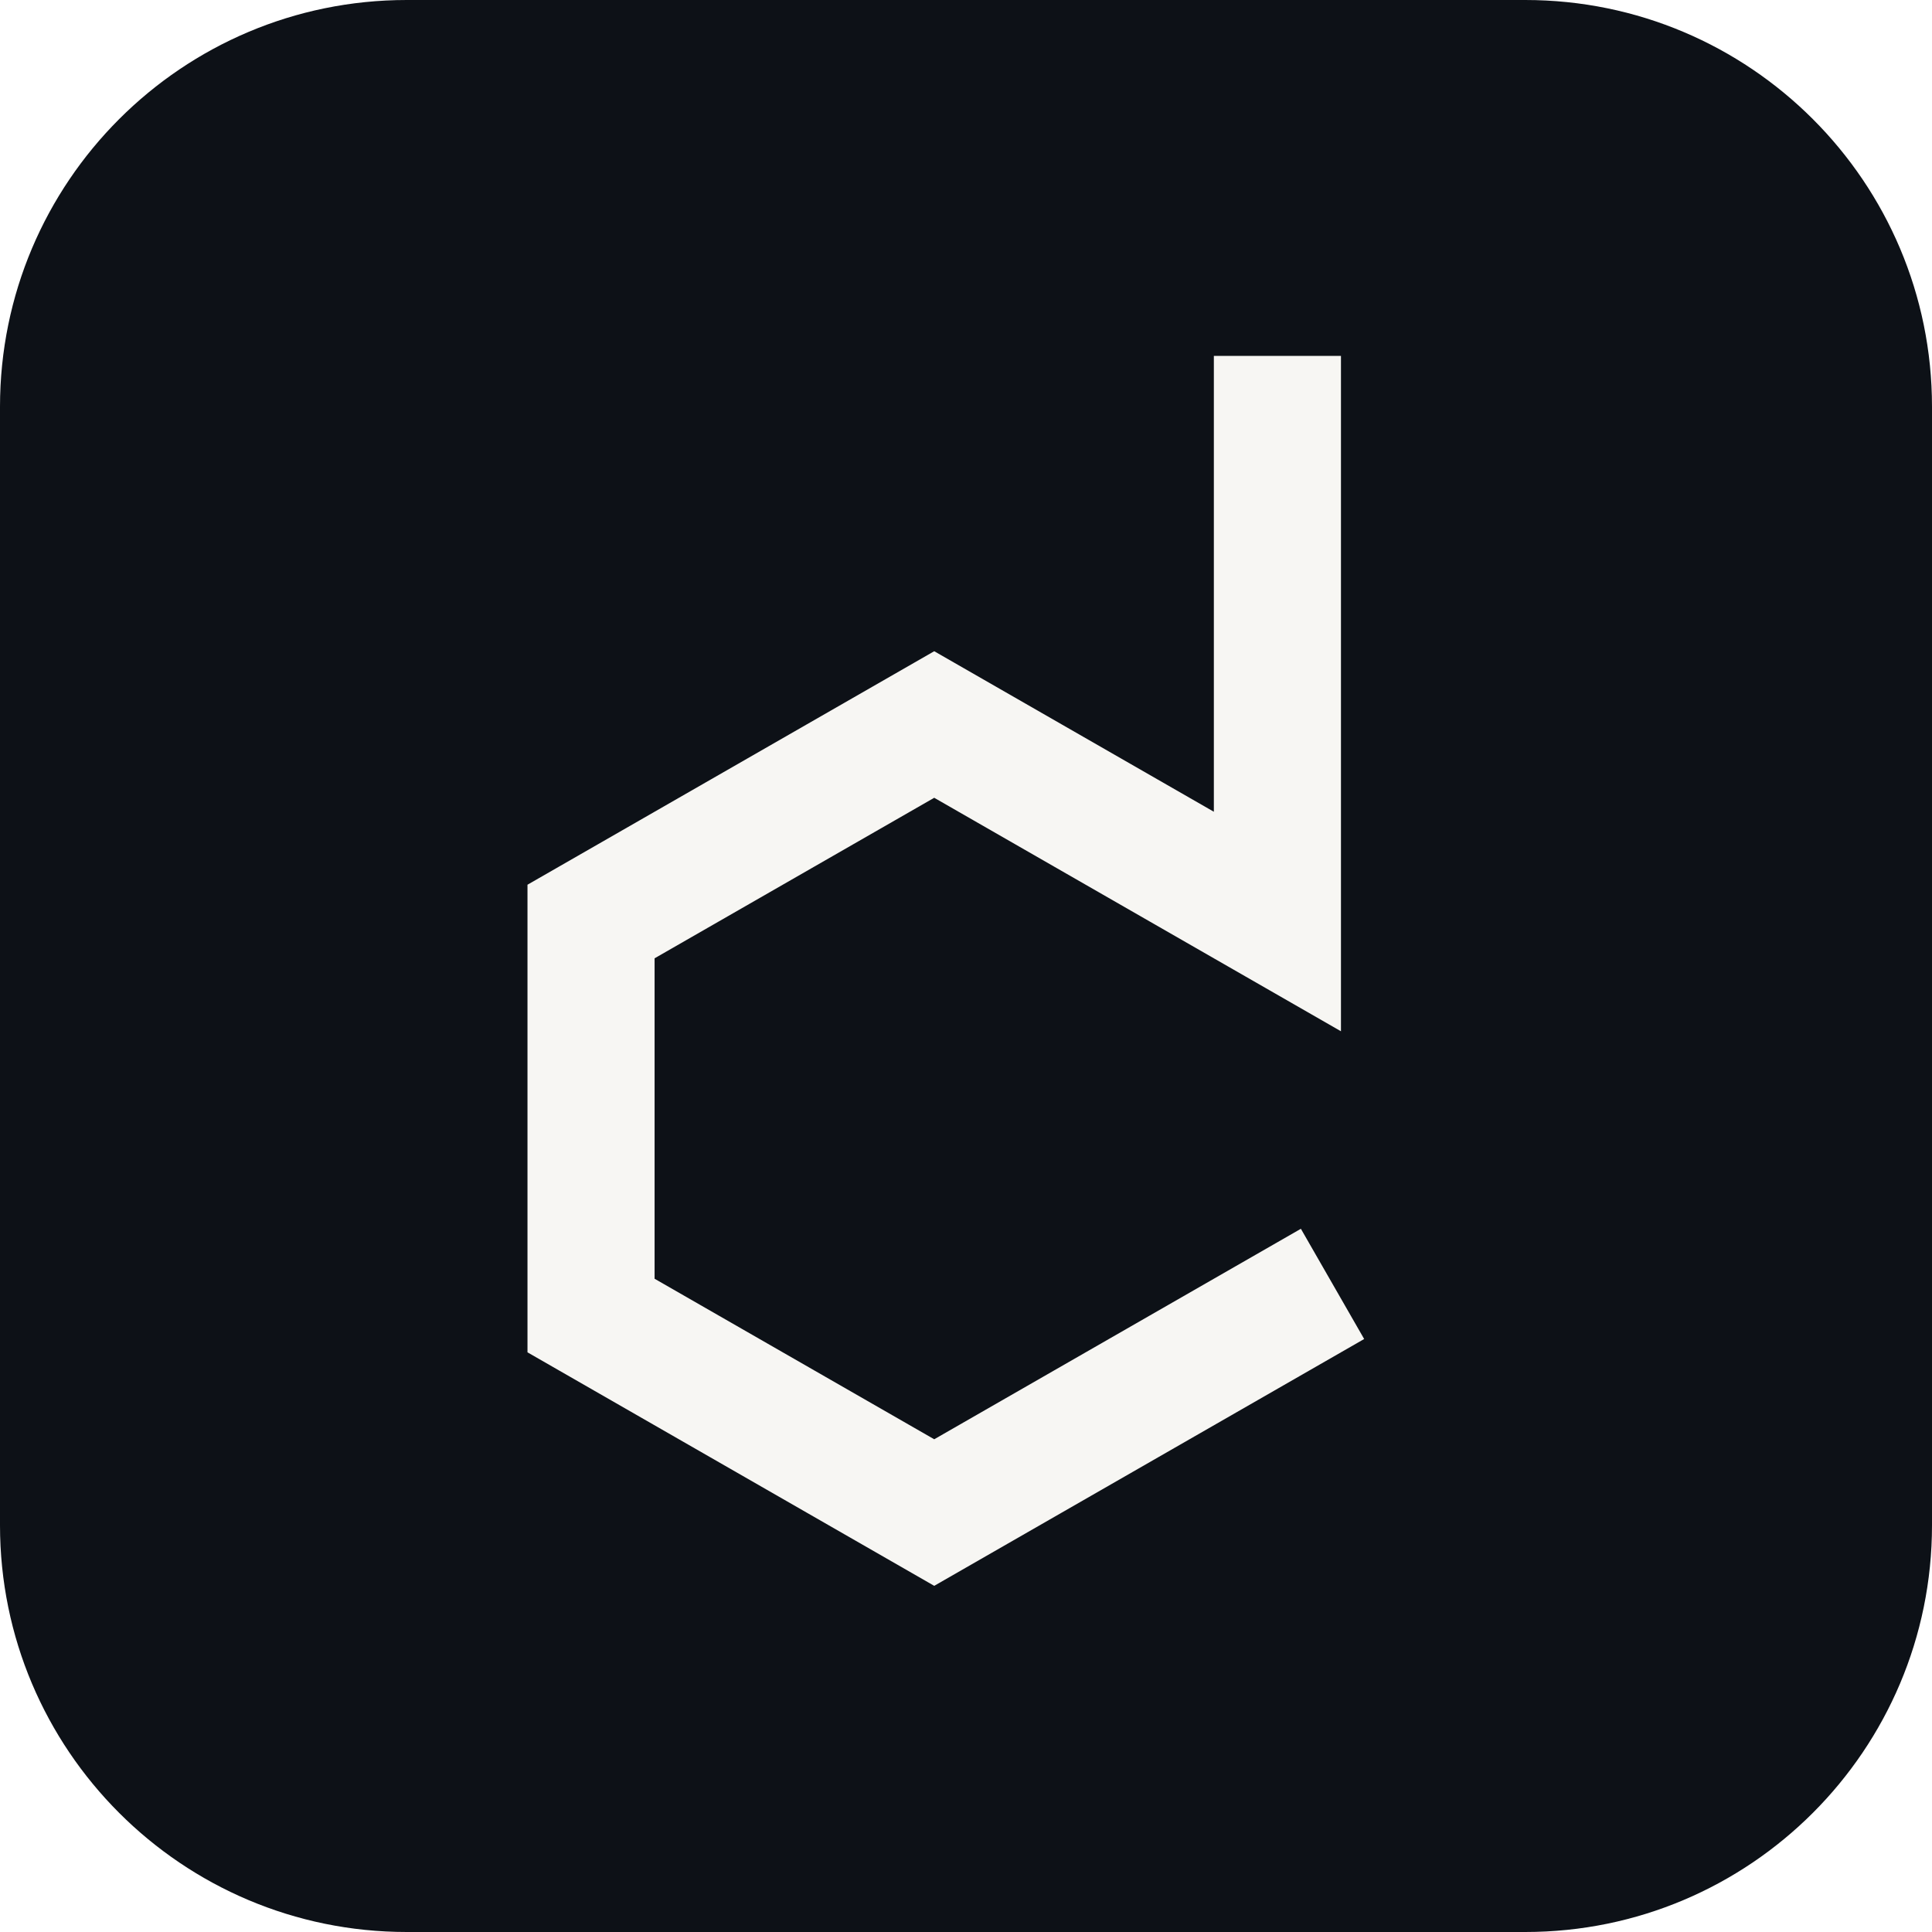
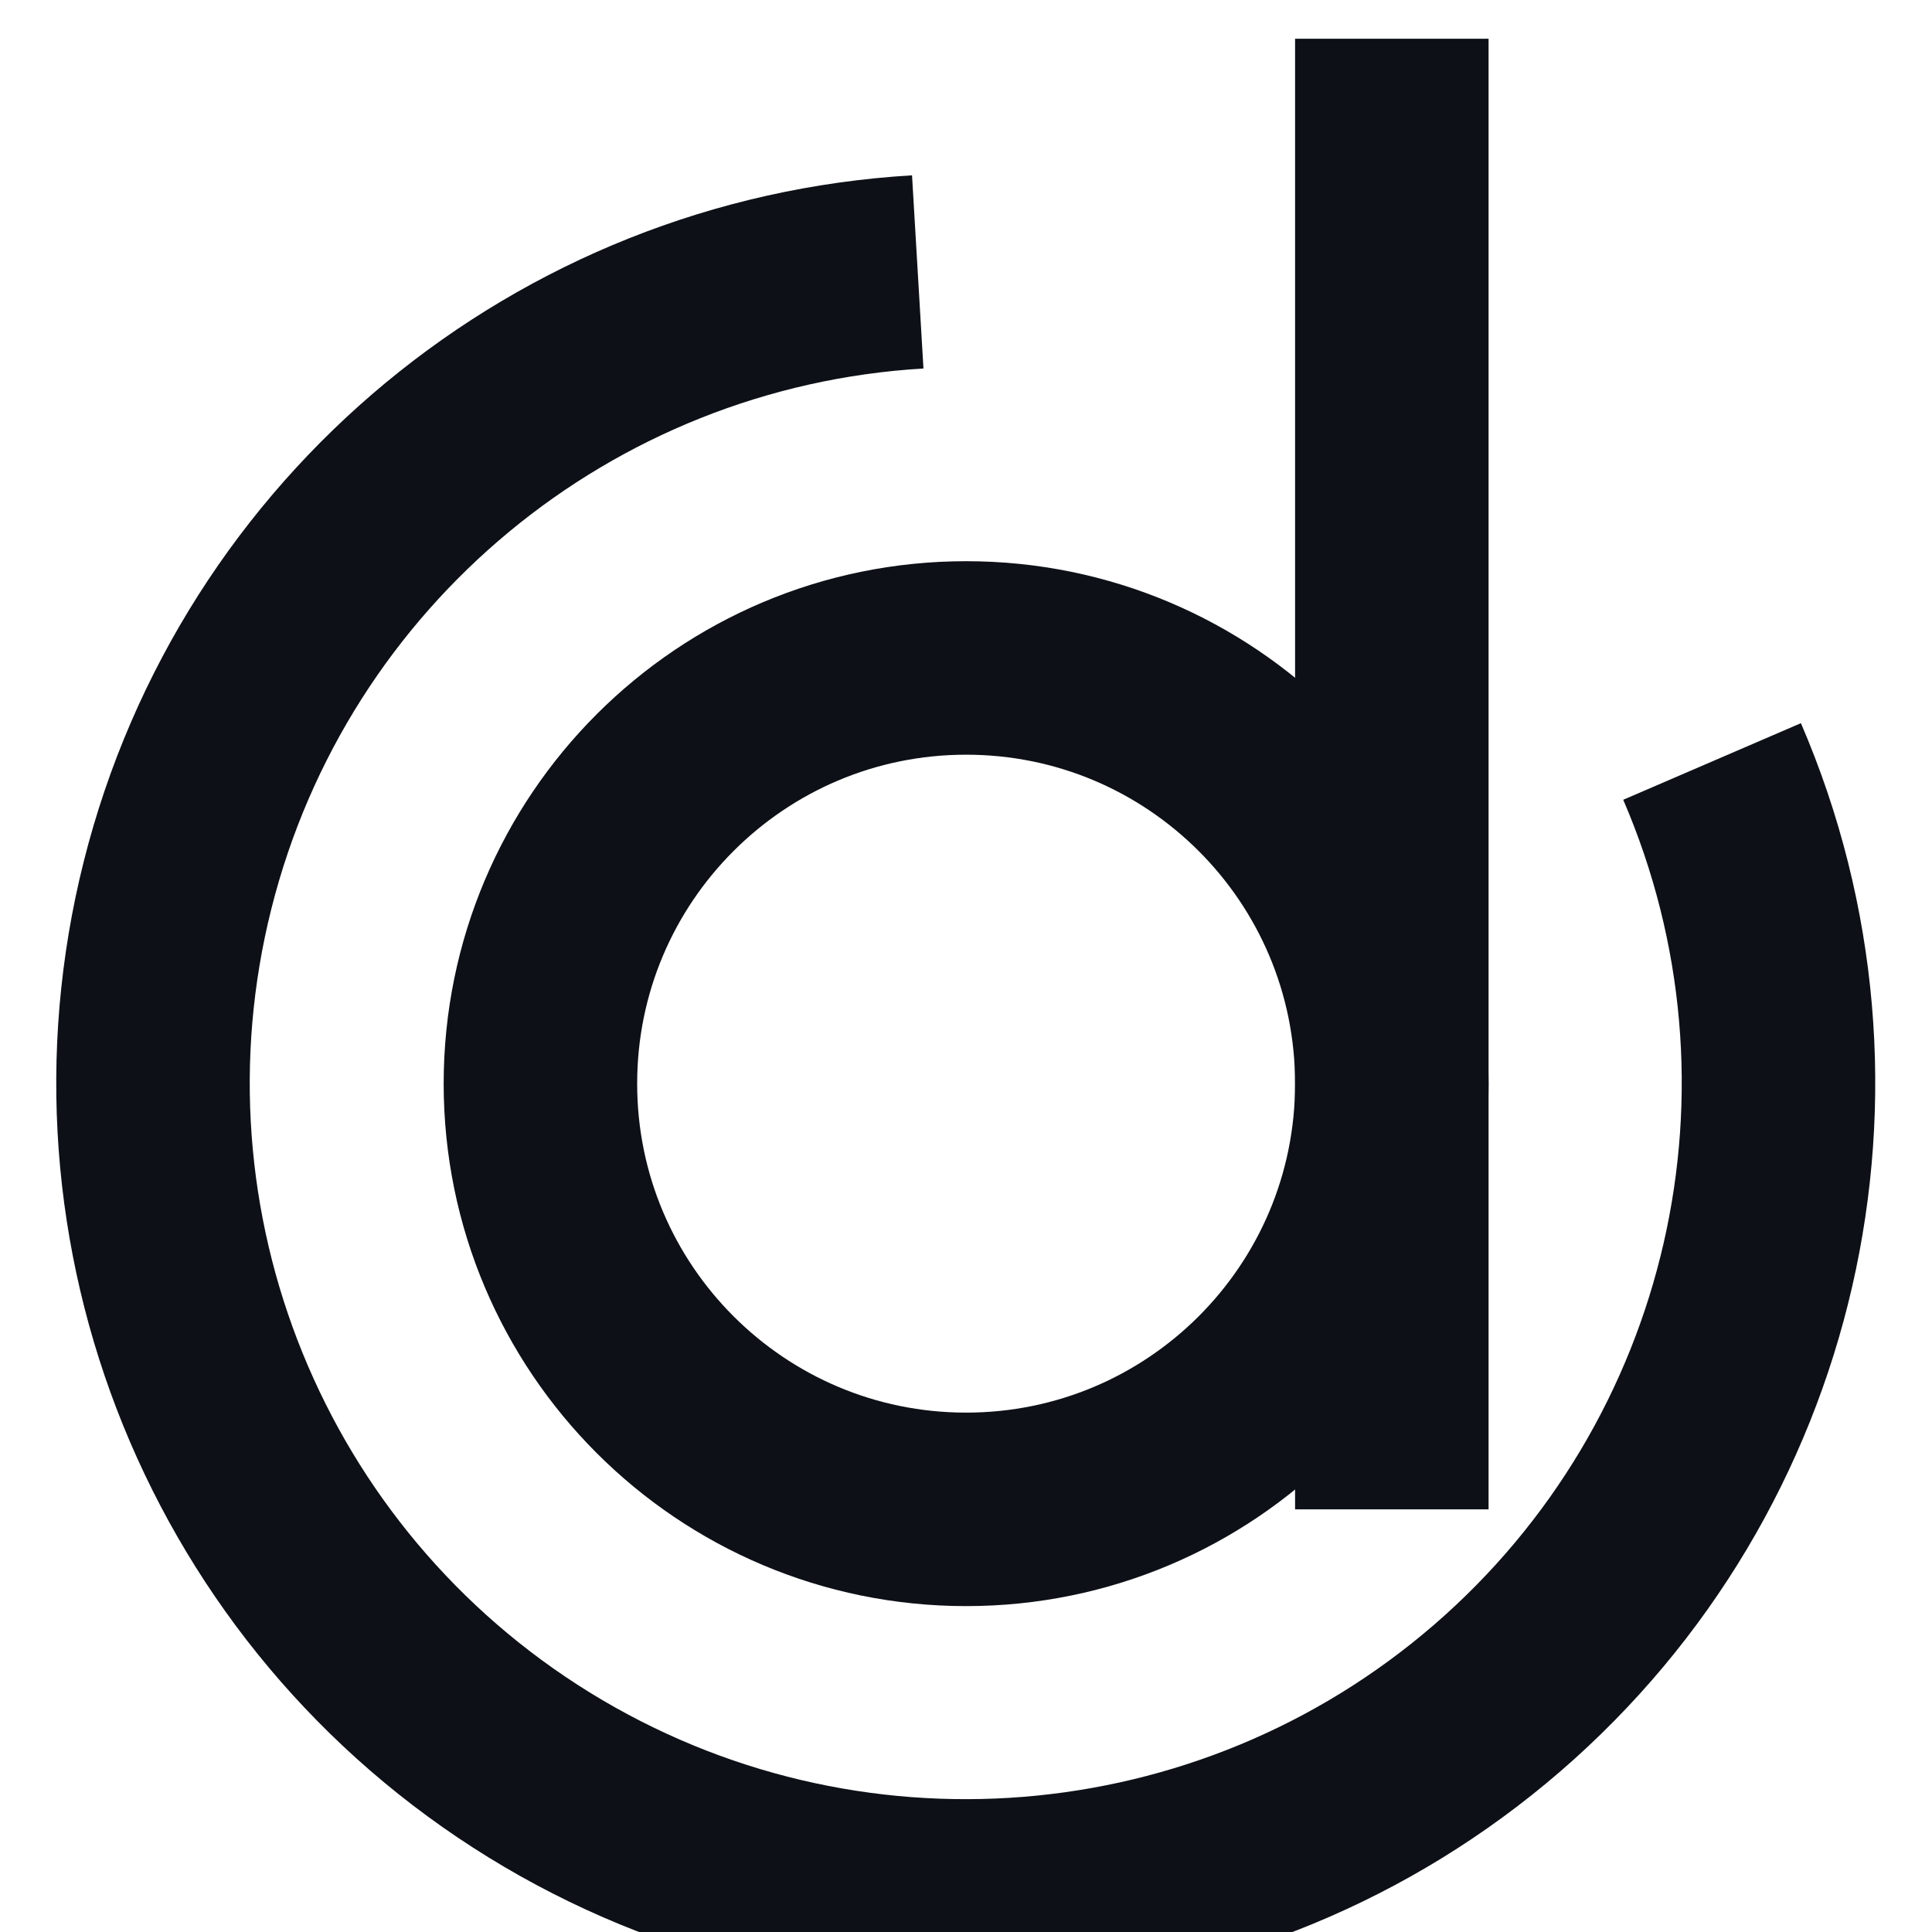
- <svg xmlns="http://www.w3.org/2000/svg" viewBox="-24 -24 304 304">
-   <rect x="-24" y="-24" width="304" height="304" rx="64" fill="#0d1117" />
-   <path transform="translate(15,-2)" d="M162 185 L108 216 L54 185 L54 123 L108 92 L162 123 V44" fill="none" stroke="#f7f6f3" stroke-width="20" stroke-linejoin="miter" stroke-linecap="square" />
+ <svg xmlns="http://www.w3.org/2000/svg" viewBox="0 0 256 256" width="256" height="256">
+   <g transform="translate(-36.08 -29.48) scale(1.282)">
+     <g fill="none" stroke="#0d1117" stroke-width="20">
+       <circle cx="128" cy="135" r="44" />
+       <path d="M 205.1 101.7 A 84 84 0 1 1 123 51.1" />
+       <path d="M 172 179 L 172 27" />
+     </g>
+   </g>
</svg>
